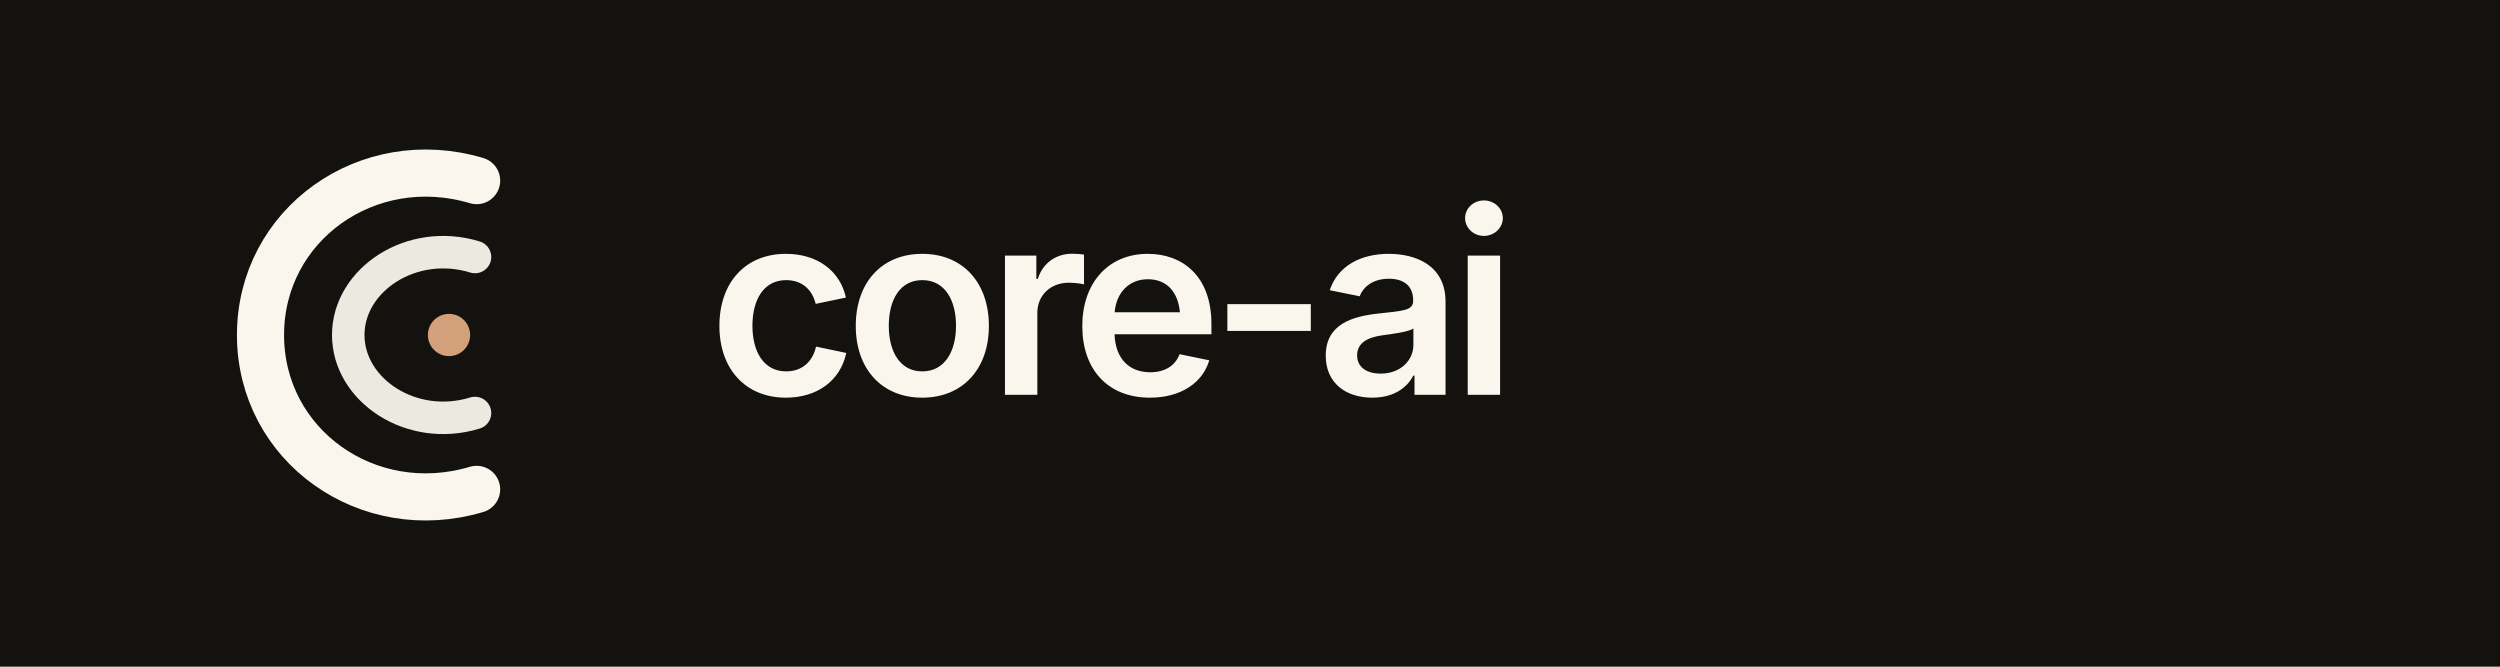
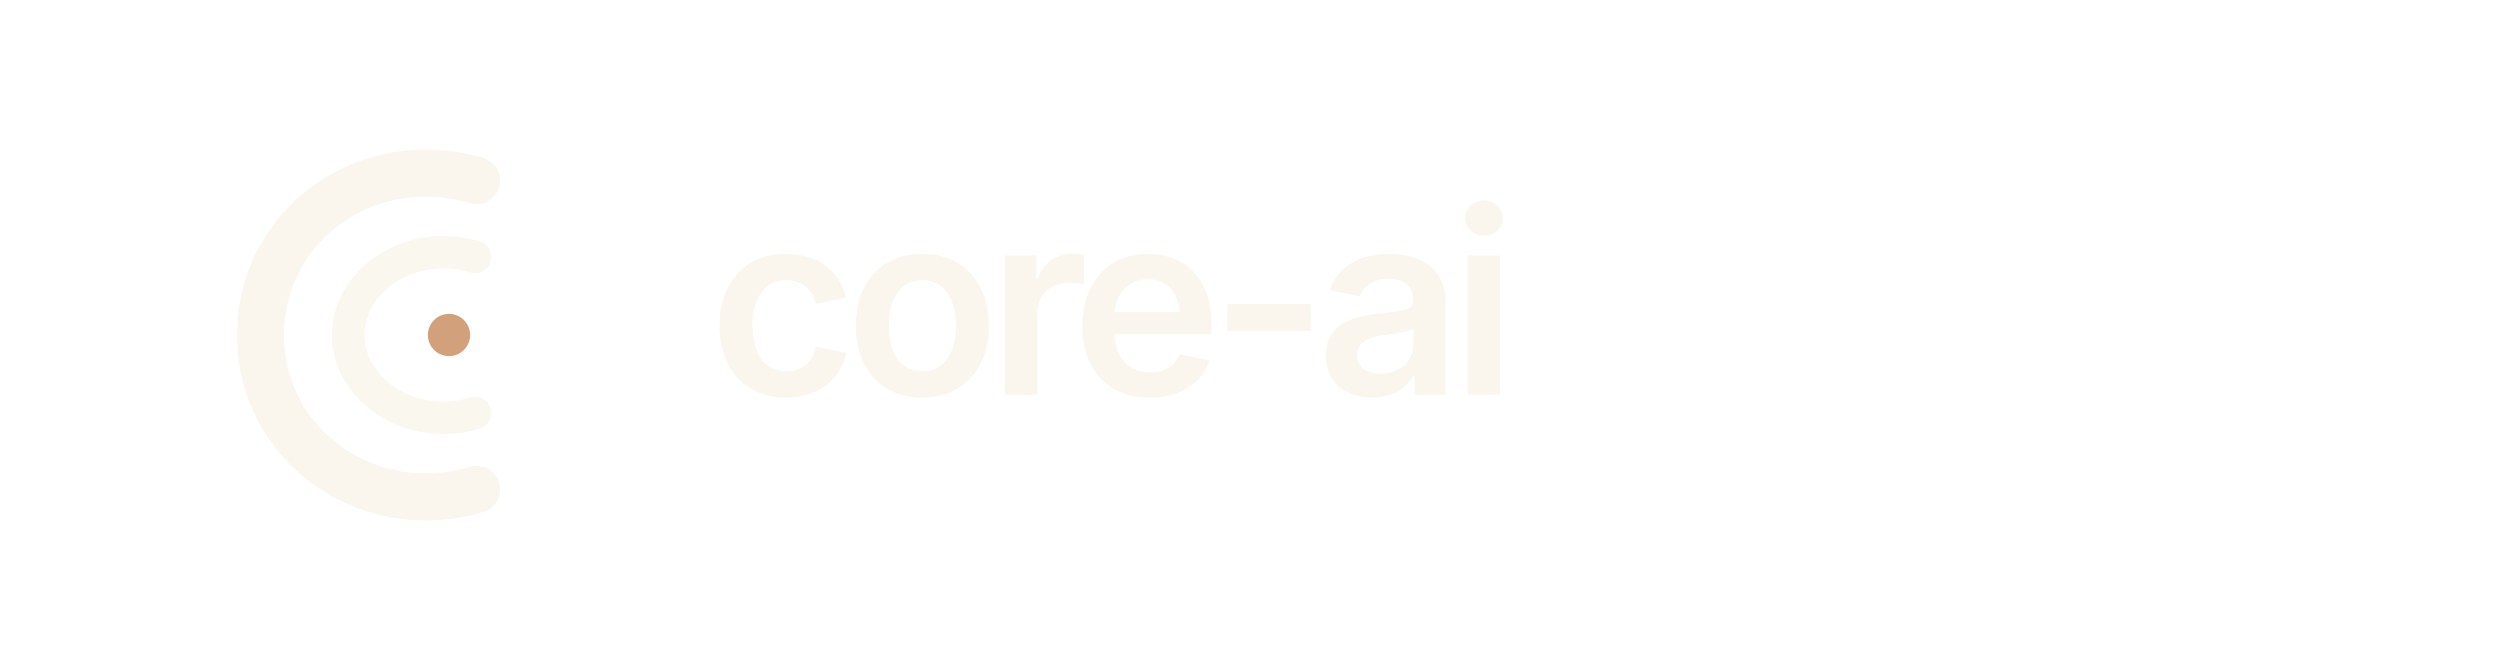
<svg xmlns="http://www.w3.org/2000/svg" width="1200" height="320" viewBox="0 0 1200 320" role="img" aria-label="core-ai logo">
-   <rect width="1200" height="320" fill="#14120F" />
  <g transform="translate(72 36) scale(0.78)" fill="none" stroke-linecap="round" stroke-linejoin="round">
    <path d="M201 65 C134 45 68 92 68 160 C68 228 134 275 201 255" stroke="#FAF6EE" stroke-width="29" />
    <path d="M200 112 C161 100 122 126 122 160 C122 194 161 220 200 208" stroke="#FAF6EE" stroke-width="20" opacity="0.94" />
    <circle cx="184" cy="160" r="13" fill="#D2A07B" stroke="none" />
  </g>
  <g transform="translate(340 95) scale(0.9)">
    <text x="0" y="105" font-family="Inter, ui-sans-serif, system-ui, -apple-system, BlinkMacSystemFont, Segoe UI, Arial, sans-serif" font-size="136" font-weight="560" letter-spacing="-6.5" fill="#FAF6EE">core-ai</text>
  </g>
</svg>
